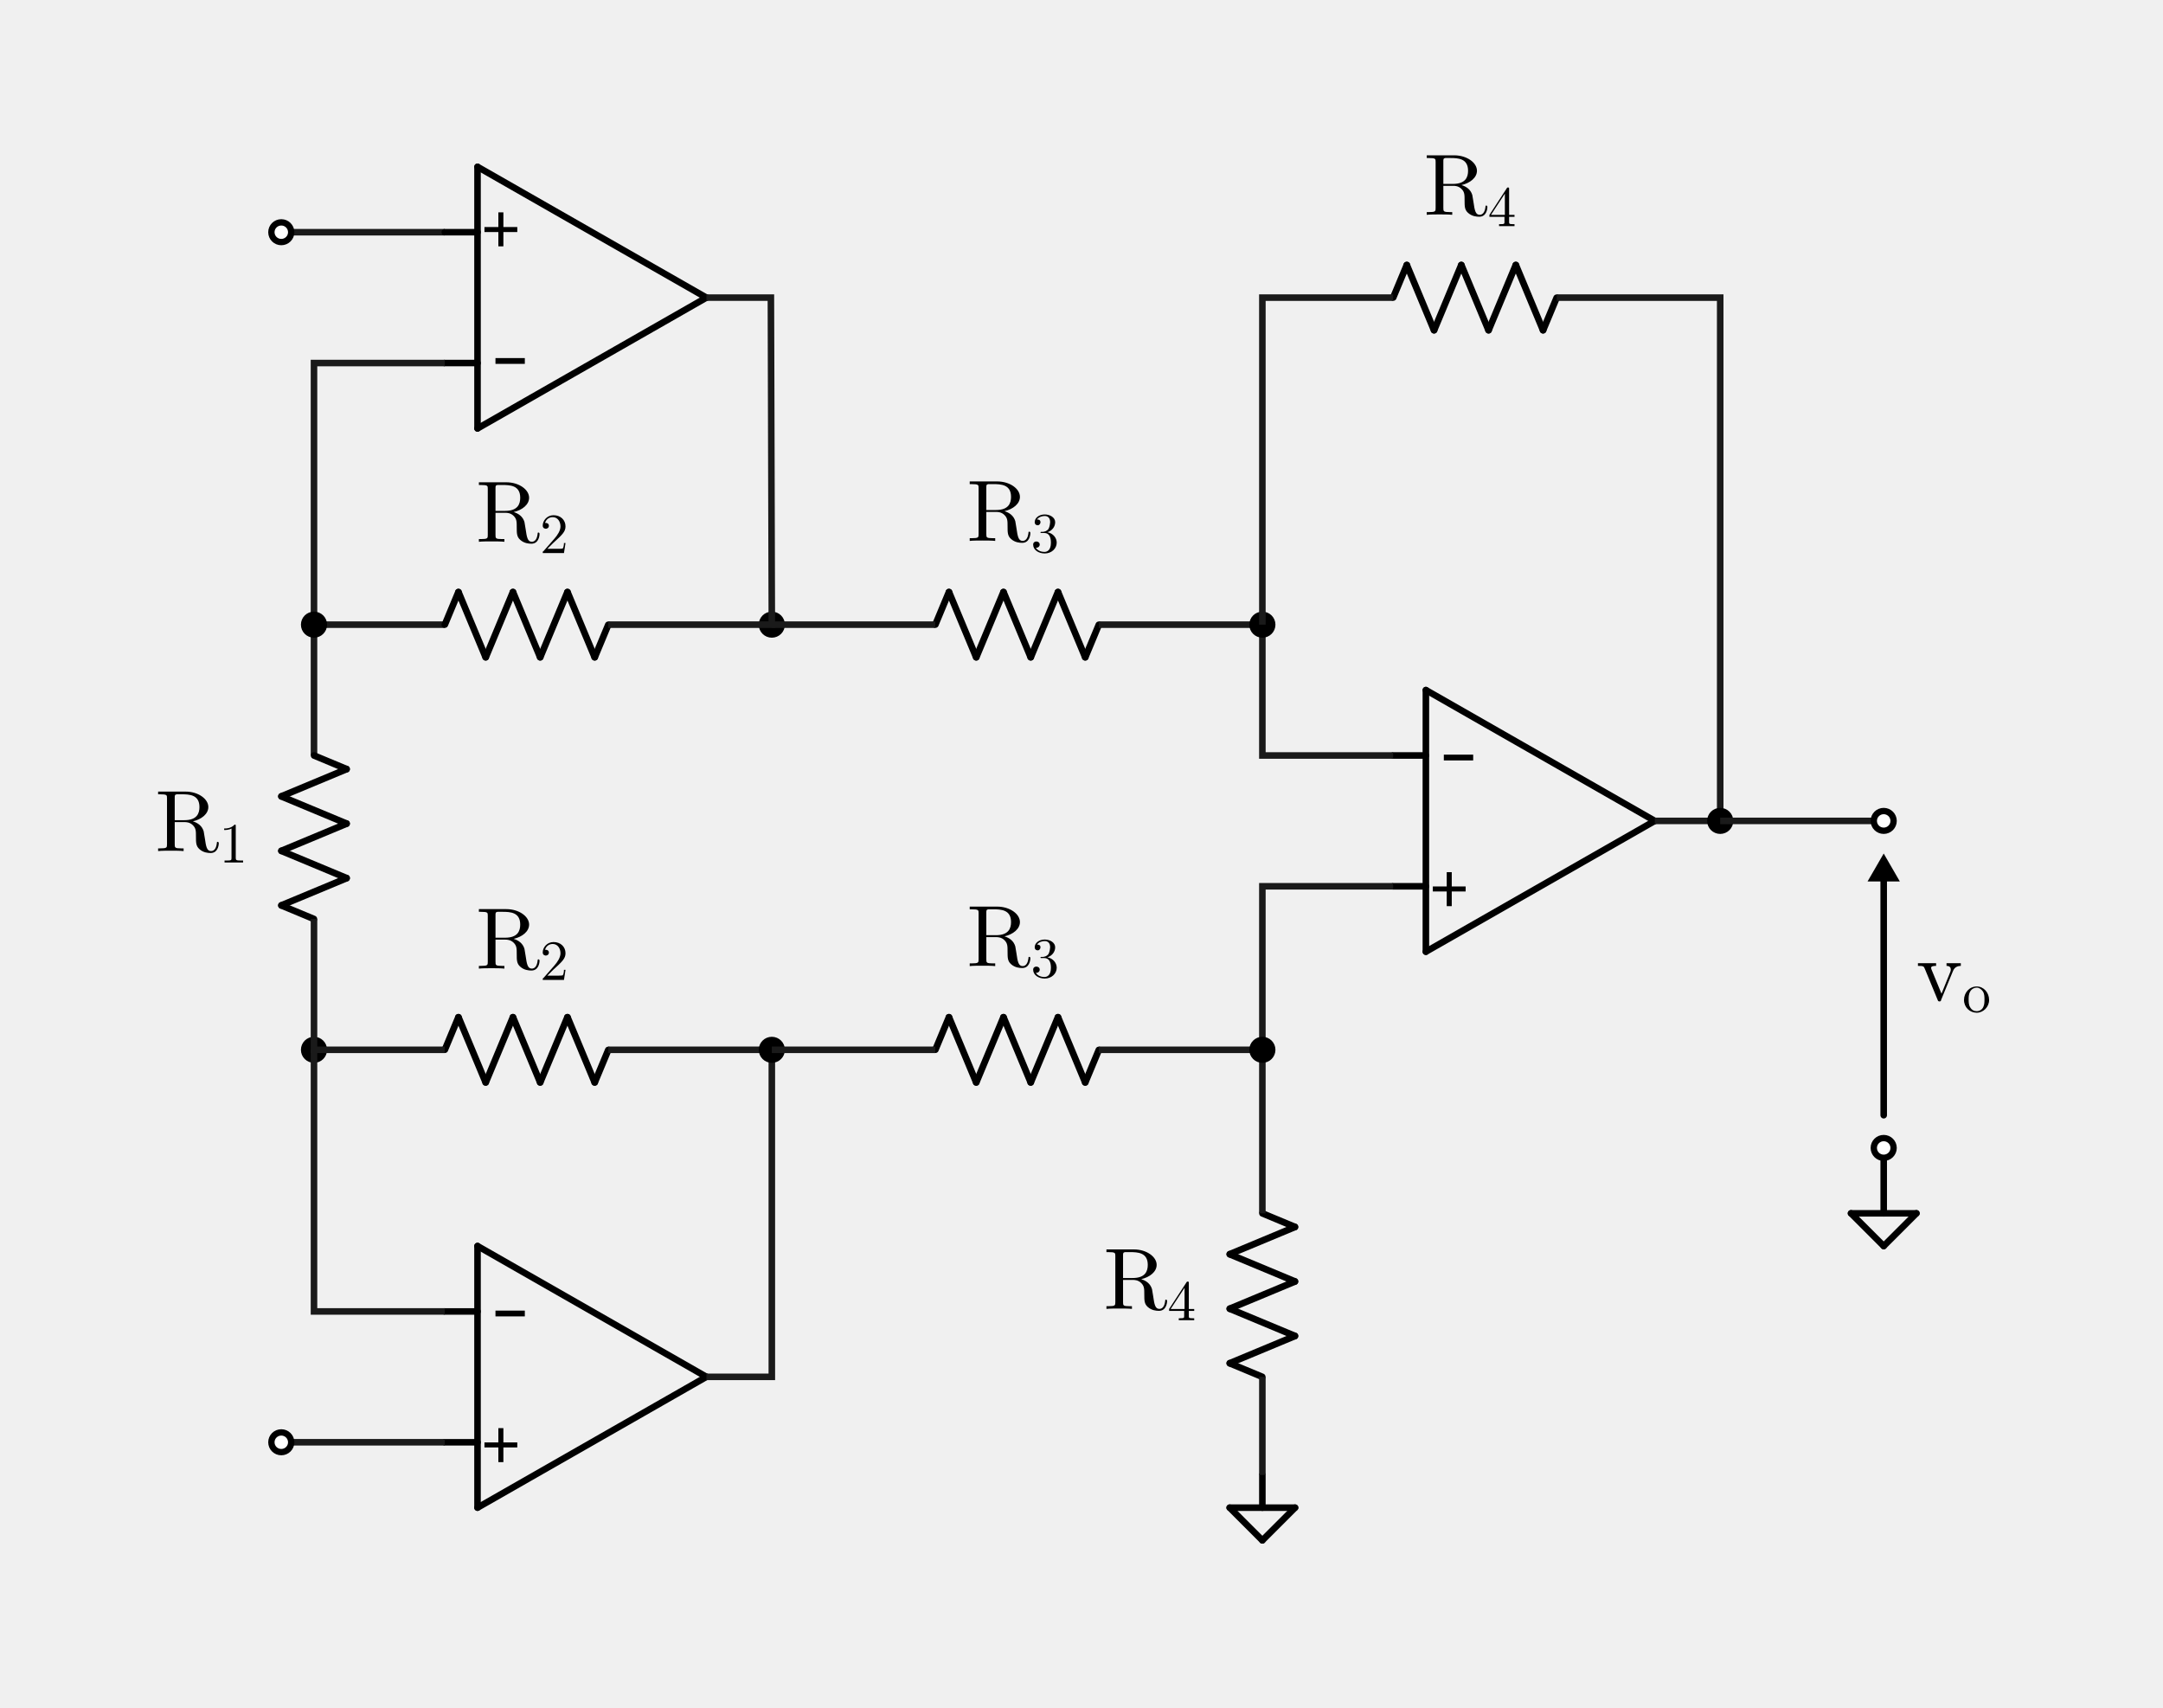
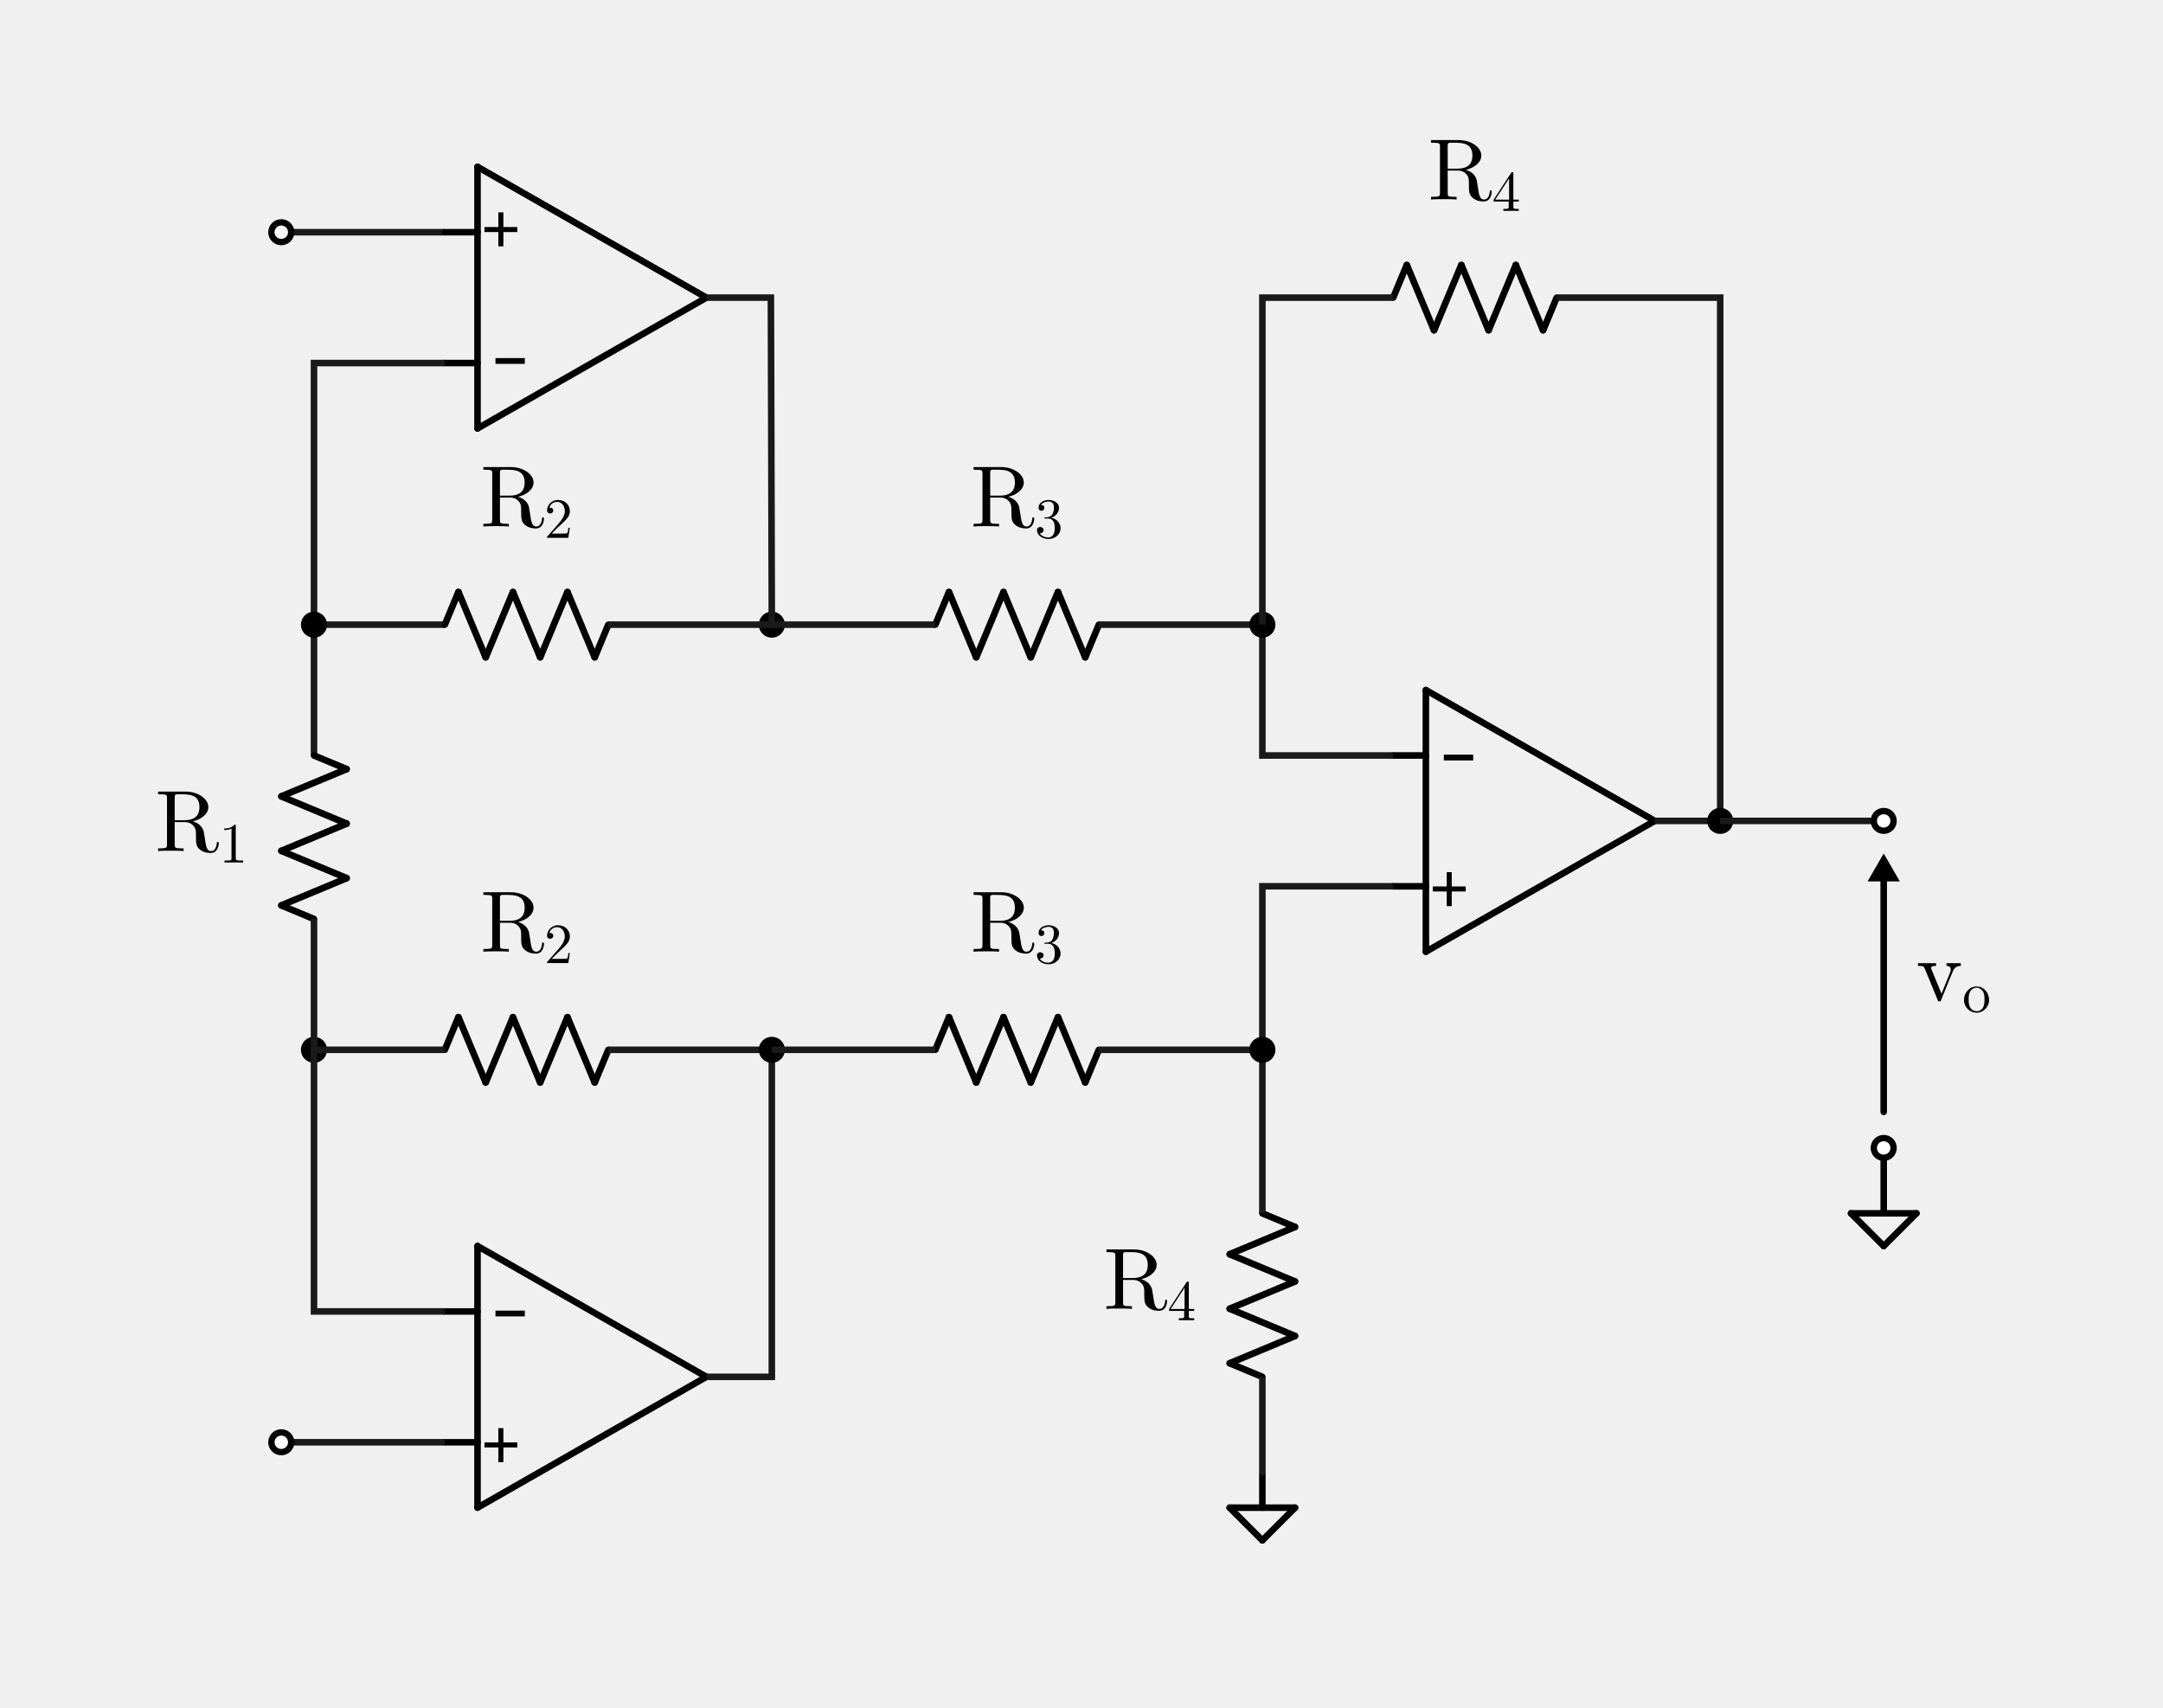
<svg xmlns="http://www.w3.org/2000/svg" width="131.251mm" height="103.585mm" viewBox="0 0 87.501 69.056" version="1.1" id="svg1">
  <defs id="defs1">
    <marker style="overflow:visible" id="TriangleInM" refX="-1" refY="0" orient="auto" markerUnits="strokeWidth" viewBox="0 0 4.26 4.924" markerWidth="4.26" markerHeight="4.924" preserveAspectRatio="xMidYMid">
      <path transform="scale(-0.4)" style="fill:context-stroke;fill-rule:evenodd;stroke:context-stroke;stroke-width:1pt" d="M 5.77,0 -2.88,5 V -5 Z" id="path5871" />
    </marker>
  </defs>
  <g id="layer1" transform="translate(-1.849756,-36.90916)">
    <text id="text5191-0-3-9-3-1-2-70" y="46.911" x="12.15" style="font-style:normal;font-variant:normal;font-weight:normal;font-stretch:normal;font-size:3.528px;line-height:1.25;font-family:'Latin Modern Roman';-inkscape-font-specification:'Latin Modern Roman, ';font-variant-ligatures:normal;font-variant-position:normal;font-variant-caps:normal;font-variant-numeric:normal;font-variant-east-asian:normal;letter-spacing:0px;word-spacing:0px;fill:#000000;fill-opacity:1;stroke:none;stroke-width:0.265" xml:space="preserve">
-       <tspan style="font-style:normal;font-variant:normal;font-weight:normal;font-stretch:normal;font-size:3.528px;font-family:'Latin Modern Roman';-inkscape-font-specification:'Latin Modern Roman, ';font-variant-ligatures:normal;font-variant-position:normal;font-variant-caps:normal;font-variant-numeric:normal;font-variant-east-asian:normal;text-align:end;text-anchor:end;stroke-width:0.265" y="46.911" x="12.15" id="tspan5189-6-2-2-6-9-0-9">v<tspan style="font-size:65%;text-align:end;baseline-shift:sub;text-anchor:end;-inkscape-font-specification:'Latin Modern Roman, ';font-family:'Latin Modern Roman';font-weight:normal;font-style:normal;font-stretch:normal;font-variant:normal" id="tspan21">i1</tspan>
+       <tspan style="font-style:normal;font-variant:normal;font-weight:normal;font-stretch:normal;font-size:3.528px;font-family:'Latin Modern Roman';-inkscape-font-specification:'Latin Modern Roman, ';font-variant-ligatures:normal;font-variant-position:normal;font-variant-caps:normal;font-variant-numeric:normal;font-variant-east-asian:normal;text-align:end;text-anchor:end;stroke-width:0.265" y="46.911" x="12.15" id="tspan5189-6-2-2-6-9-0-9">v<tspan style="font-style:normal;font-variant:normal;font-weight:normal;font-stretch:normal;font-size:65%;font-family:'Latin Modern Roman';-inkscape-font-specification:'Latin Modern Roman, ';text-align:end;baseline-shift:sub;text-anchor:end" id="tspan21">i1</tspan>
      </tspan>
    </text>
    <g id="g2" transform="matrix(0.2645833,0,0,0.2645833,-31.61771,-281.2521)" />
    <path style="fill:none;stroke:#1a1a1a;stroke-width:0.265;stroke-dasharray:none" d="m 13.229,46.302 h 6.615" id="path1" />
    <g id="use179286" transform="translate(-236.8021,-85.33333)">
      <path style="fill:none;stroke:#000000;stroke-width:0.265;stroke-linecap:round;stroke-linejoin:round;stroke-miterlimit:4;stroke-dasharray:none;stroke-opacity:1" d="m 257.969,128.99 v 10.583" id="path2" />
      <path style="fill:none;stroke:#000000;stroke-width:0.265;stroke-linecap:round;stroke-linejoin:round;stroke-miterlimit:4;stroke-dasharray:none;stroke-opacity:1" d="m 257.969,128.99 9.26,5.292" id="path3" />
      <path style="fill:none;stroke:#000000;stroke-width:0.265;stroke-linecap:round;stroke-linejoin:round;stroke-miterlimit:4;stroke-dasharray:none;stroke-opacity:1" d="m 267.229,134.281 -9.26,5.292" id="path4" />
      <path style="fill:none;stroke:#000000;stroke-width:0.265;stroke-linecap:round;stroke-linejoin:round;stroke-miterlimit:4;stroke-dasharray:none;stroke-opacity:1" d="m 257.969,136.927 h -1.323" id="path5" />
      <path style="fill:none;stroke:#000000;stroke-width:0.265;stroke-linecap:round;stroke-linejoin:round;stroke-miterlimit:4;stroke-dasharray:none;stroke-opacity:1" d="m 257.969,131.635 h -1.323" id="path6" />
      <text xml:space="preserve" style="font-style:normal;font-weight:normal;font-size:2.822px;line-height:1.25;font-family:sans-serif;letter-spacing:0px;word-spacing:0px;fill:#000000;fill-opacity:1;stroke:none;stroke-width:0.265" x="258.109" y="132.52" id="text6">
        <tspan id="tspan6" x="258.109" y="132.52" style="font-size:2.822px;stroke-width:0.265">+</tspan>
      </text>
      <text xml:space="preserve" style="font-style:normal;font-weight:normal;font-size:2.822px;line-height:1.25;font-family:sans-serif;letter-spacing:0px;word-spacing:0px;fill:#000000;fill-opacity:1;stroke:none;stroke-width:0.265" x="258.586" y="137.601" id="text7">
        <tspan id="tspan7" x="258.586" y="137.601" style="font-size:2.822px;stroke-width:0.265">–</tspan>
      </text>
    </g>
-     <text id="text5191-0-3-9-3-1-2-70-9-7" y="58.826" x="21.098" style="font-style:normal;font-variant:normal;font-weight:normal;font-stretch:normal;font-size:3.528px;line-height:1.25;font-family:'Latin Modern Roman';-inkscape-font-specification:'Latin Modern Roman, ';font-variant-ligatures:normal;font-variant-position:normal;font-variant-caps:normal;font-variant-numeric:normal;font-variant-east-asian:normal;letter-spacing:0px;word-spacing:0px;fill:#000000;fill-opacity:1;stroke:none;stroke-width:0.265" xml:space="preserve">
-       <tspan style="font-style:normal;font-variant:normal;font-weight:normal;font-stretch:normal;font-size:3.528px;font-family:'Latin Modern Roman';-inkscape-font-specification:'Latin Modern Roman, ';font-variant-ligatures:normal;font-variant-position:normal;font-variant-caps:normal;font-variant-numeric:normal;font-variant-east-asian:normal;stroke-width:0.265" y="58.826" x="21.098" id="tspan5189-6-2-2-6-9-0-9-3-2">R<tspan style="font-size:65%;baseline-shift:sub;-inkscape-font-specification:'Latin Modern Roman, ';font-family:'Latin Modern Roman';font-weight:normal;font-style:normal;font-stretch:normal;font-variant:normal" id="tspan10">2</tspan>
+     <text id="text5191-0-3-9-3-1-2-70-9-7" y="58.208" x="21.276" style="font-style:normal;font-variant:normal;font-weight:normal;font-stretch:normal;font-size:3.528px;line-height:1.25;font-family:'Latin Modern Roman';-inkscape-font-specification:'Latin Modern Roman, ';font-variant-ligatures:normal;font-variant-position:normal;font-variant-caps:normal;font-variant-numeric:normal;font-variant-east-asian:normal;letter-spacing:0px;word-spacing:0px;fill:#000000;fill-opacity:1;stroke:none;stroke-width:0.265" xml:space="preserve">
+       <tspan style="font-style:normal;font-variant:normal;font-weight:normal;font-stretch:normal;font-size:3.528px;font-family:'Latin Modern Roman';-inkscape-font-specification:'Latin Modern Roman, ';font-variant-ligatures:normal;font-variant-position:normal;font-variant-caps:normal;font-variant-numeric:normal;font-variant-east-asian:normal;stroke-width:0.265" y="58.208" x="21.276" id="tspan5189-6-2-2-6-9-0-9-3-2">R<tspan style="font-style:normal;font-variant:normal;font-weight:normal;font-stretch:normal;font-size:65%;font-family:'Latin Modern Roman';-inkscape-font-specification:'Latin Modern Roman, ';baseline-shift:sub" id="tspan10">2</tspan>
      </tspan>
    </text>
    <path style="fill:none;stroke:#1a1a1a;stroke-width:0.265;stroke-dasharray:none" d="M 19.844,51.594 H 14.552 V 62.177 H 19.844" id="path11" />
    <text id="text5191-0-3-9-3-1-2-70-9-7-9" y="71.337" x="8.12" style="font-style:normal;font-variant:normal;font-weight:normal;font-stretch:normal;font-size:3.528px;line-height:1.25;font-family:'Latin Modern Roman';-inkscape-font-specification:'Latin Modern Roman, ';font-variant-ligatures:normal;font-variant-position:normal;font-variant-caps:normal;font-variant-numeric:normal;font-variant-east-asian:normal;letter-spacing:0px;word-spacing:0px;fill:#000000;fill-opacity:1;stroke:none;stroke-width:0.265" xml:space="preserve">
-       <tspan style="font-style:normal;font-variant:normal;font-weight:normal;font-stretch:normal;font-size:3.528px;font-family:'Latin Modern Roman';-inkscape-font-specification:'Latin Modern Roman, ';font-variant-ligatures:normal;font-variant-position:normal;font-variant-caps:normal;font-variant-numeric:normal;font-variant-east-asian:normal;stroke-width:0.265" y="71.337" x="8.12" id="tspan5189-6-2-2-6-9-0-9-3-2-4">R<tspan style="font-size:65%;baseline-shift:sub;-inkscape-font-specification:'Latin Modern Roman, ';font-family:'Latin Modern Roman';font-weight:normal;font-style:normal;font-stretch:normal;font-variant:normal" id="tspan9">1</tspan>
+       <tspan style="font-style:normal;font-variant:normal;font-weight:normal;font-stretch:normal;font-size:3.528px;font-family:'Latin Modern Roman';-inkscape-font-specification:'Latin Modern Roman, ';font-variant-ligatures:normal;font-variant-position:normal;font-variant-caps:normal;font-variant-numeric:normal;font-variant-east-asian:normal;stroke-width:0.265" y="71.337" x="8.12" id="tspan5189-6-2-2-6-9-0-9-3-2-4">R<tspan style="font-style:normal;font-variant:normal;font-weight:normal;font-stretch:normal;font-size:65%;font-family:'Latin Modern Roman';-inkscape-font-specification:'Latin Modern Roman, ';baseline-shift:sub" id="tspan9">1</tspan>
      </tspan>
    </text>
    <path style="fill:none;stroke:#1a1a1a;stroke-width:0.265;stroke-dasharray:none" d="M 14.552,67.469 V 62.177" id="path12" />
    <g id="use25588-4-1-2" transform="matrix(0,1,-1.041667,0,-14.05597,-23.8125)" style="stroke-width:0.98">
      <path style="fill:none;stroke:#000000;stroke-width:0.259px;stroke-linecap:round;stroke-linejoin:miter;stroke-opacity:1" d="m 84.667,-33.073 1.323,0.529" id="path24-2-5-0" />
      <path style="fill:none;stroke:#000000;stroke-width:0.259px;stroke-linecap:round;stroke-linejoin:miter;stroke-opacity:1" d="m 85.99,-38.894 1.323,0.529" id="path25-0-3-8" />
      <path style="fill:none;stroke:#000000;stroke-width:0.259px;stroke-linecap:round;stroke-linejoin:miter;stroke-opacity:1" d="m 84.667,-35.19 2.646,1.058" id="path26-9-1-6" />
      <path style="fill:none;stroke:#000000;stroke-width:0.259px;stroke-linecap:round;stroke-linejoin:miter;stroke-opacity:1" d="M 87.312,-34.131 84.667,-33.073" id="path27-5-6-2" />
      <path style="fill:none;stroke:#000000;stroke-width:0.259px;stroke-linecap:round;stroke-linejoin:miter;stroke-opacity:1" d="m 84.667,-37.306 2.646,1.058" id="path28-0-0-3" />
      <path style="fill:none;stroke:#000000;stroke-width:0.259px;stroke-linecap:round;stroke-linejoin:miter;stroke-opacity:1" d="m 87.312,-36.248 -2.646,1.058" id="path29-1-0-3" />
      <path style="fill:none;stroke:#000000;stroke-width:0.259px;stroke-linecap:round;stroke-linejoin:miter;stroke-opacity:1" d="m 87.312,-38.365 -2.646,1.058" id="path30-1-2-5" />
    </g>
    <g id="use25588-4-1-2-1" transform="matrix(-1,0,0,-1.041667,100.5417,33.56903)" style="stroke-width:0.98">
      <path style="fill:none;stroke:#000000;stroke-width:0.259px;stroke-linecap:round;stroke-linejoin:miter;stroke-opacity:1" d="m 84.667,-33.073 1.323,0.529" id="path24-2-5-0-1" />
      <path style="fill:none;stroke:#000000;stroke-width:0.259px;stroke-linecap:round;stroke-linejoin:miter;stroke-opacity:1" d="m 85.99,-38.894 1.323,0.529" id="path25-0-3-8-4" />
      <path style="fill:none;stroke:#000000;stroke-width:0.259px;stroke-linecap:round;stroke-linejoin:miter;stroke-opacity:1" d="m 84.667,-35.19 2.646,1.058" id="path26-9-1-6-8" />
      <path style="fill:none;stroke:#000000;stroke-width:0.259px;stroke-linecap:round;stroke-linejoin:miter;stroke-opacity:1" d="M 87.312,-34.131 84.667,-33.073" id="path27-5-6-2-9" />
      <path style="fill:none;stroke:#000000;stroke-width:0.259px;stroke-linecap:round;stroke-linejoin:miter;stroke-opacity:1" d="m 84.667,-37.306 2.646,1.058" id="path28-0-0-3-0" />
      <path style="fill:none;stroke:#000000;stroke-width:0.259px;stroke-linecap:round;stroke-linejoin:miter;stroke-opacity:1" d="m 87.312,-36.248 -2.646,1.058" id="path29-1-0-3-4" />
      <path style="fill:none;stroke:#000000;stroke-width:0.259px;stroke-linecap:round;stroke-linejoin:miter;stroke-opacity:1" d="m 87.312,-38.365 -2.646,1.058" id="path30-1-2-5-4" />
    </g>
    <ellipse ry="0.399" rx="0.401" cy="62.177" cx="14.552" id="path5953-3" style="fill:#000000;fill-opacity:1;stroke:#000000;stroke-width:0.256;stroke-linecap:round;stroke-linejoin:round;stroke-miterlimit:4;stroke-dasharray:none;stroke-dashoffset:0;stroke-opacity:1;paint-order:normal" />
    <ellipse ry="0.399" rx="0.401" cy="79.375" cx="14.552" id="path5953-3-8" style="fill:#000000;fill-opacity:1;stroke:#000000;stroke-width:0.256;stroke-linecap:round;stroke-linejoin:round;stroke-miterlimit:4;stroke-dasharray:none;stroke-dashoffset:0;stroke-opacity:1;paint-order:normal" />
    <ellipse ry="0.399" rx="0.401" cy="46.302" cx="13.229" id="path5953" style="fill:#ffffff;fill-opacity:1;stroke:#000000;stroke-width:0.256;stroke-linecap:round;stroke-linejoin:round;stroke-miterlimit:4;stroke-dasharray:none;stroke-dashoffset:0;stroke-opacity:1;paint-order:normal" />
-     <text id="text5191-0-3-9-3-1-2-70-9-7-8" y="76.09" x="21.098" style="font-style:normal;font-variant:normal;font-weight:normal;font-stretch:normal;font-size:3.528px;line-height:1.25;font-family:'Latin Modern Roman';-inkscape-font-specification:'Latin Modern Roman, ';font-variant-ligatures:normal;font-variant-position:normal;font-variant-caps:normal;font-variant-numeric:normal;font-variant-east-asian:normal;letter-spacing:0px;word-spacing:0px;fill:#000000;fill-opacity:1;stroke:none;stroke-width:0.265" xml:space="preserve">
-       <tspan style="font-style:normal;font-variant:normal;font-weight:normal;font-stretch:normal;font-size:3.528px;font-family:'Latin Modern Roman';-inkscape-font-specification:'Latin Modern Roman, ';font-variant-ligatures:normal;font-variant-position:normal;font-variant-caps:normal;font-variant-numeric:normal;font-variant-east-asian:normal;stroke-width:0.265" y="76.09" x="21.098" id="tspan5189-6-2-2-6-9-0-9-3-2-2">R<tspan style="font-size:65%;baseline-shift:sub;-inkscape-font-specification:'Latin Modern Roman, ';font-family:'Latin Modern Roman';font-weight:normal;font-style:normal;font-stretch:normal;font-variant:normal" id="tspan11">2</tspan>
+     <text id="text5191-0-3-9-3-1-2-70-9-7-8" y="75.406" x="21.276" style="font-style:normal;font-variant:normal;font-weight:normal;font-stretch:normal;font-size:3.528px;line-height:1.25;font-family:'Latin Modern Roman';-inkscape-font-specification:'Latin Modern Roman, ';font-variant-ligatures:normal;font-variant-position:normal;font-variant-caps:normal;font-variant-numeric:normal;font-variant-east-asian:normal;letter-spacing:0px;word-spacing:0px;fill:#000000;fill-opacity:1;stroke:none;stroke-width:0.265" xml:space="preserve">
+       <tspan style="font-style:normal;font-variant:normal;font-weight:normal;font-stretch:normal;font-size:3.528px;font-family:'Latin Modern Roman';-inkscape-font-specification:'Latin Modern Roman, ';font-variant-ligatures:normal;font-variant-position:normal;font-variant-caps:normal;font-variant-numeric:normal;font-variant-east-asian:normal;stroke-width:0.265" y="75.406" x="21.276" id="tspan5189-6-2-2-6-9-0-9-3-2-2">R<tspan style="font-style:normal;font-variant:normal;font-weight:normal;font-stretch:normal;font-size:65%;font-family:'Latin Modern Roman';-inkscape-font-specification:'Latin Modern Roman, ';baseline-shift:sub" id="tspan11">2</tspan>
      </tspan>
    </text>
    <g id="use25588-4-1-2-7" transform="matrix(0,1,-1.041667,0,-14.05597,-6.614582)" style="stroke-width:0.98">
      <path style="fill:none;stroke:#000000;stroke-width:0.259px;stroke-linecap:round;stroke-linejoin:miter;stroke-opacity:1" d="m 84.667,-33.073 1.323,0.529" id="path24-2-5-0-7" />
      <path style="fill:none;stroke:#000000;stroke-width:0.259px;stroke-linecap:round;stroke-linejoin:miter;stroke-opacity:1" d="m 85.99,-38.894 1.323,0.529" id="path25-0-3-8-46" />
      <path style="fill:none;stroke:#000000;stroke-width:0.259px;stroke-linecap:round;stroke-linejoin:miter;stroke-opacity:1" d="m 84.667,-35.19 2.646,1.058" id="path26-9-1-6-3" />
      <path style="fill:none;stroke:#000000;stroke-width:0.259px;stroke-linecap:round;stroke-linejoin:miter;stroke-opacity:1" d="M 87.312,-34.131 84.667,-33.073" id="path27-5-6-2-5" />
      <path style="fill:none;stroke:#000000;stroke-width:0.259px;stroke-linecap:round;stroke-linejoin:miter;stroke-opacity:1" d="m 84.667,-37.306 2.646,1.058" id="path28-0-0-3-8" />
      <path style="fill:none;stroke:#000000;stroke-width:0.259px;stroke-linecap:round;stroke-linejoin:miter;stroke-opacity:1" d="m 87.312,-36.248 -2.646,1.058" id="path29-1-0-3-7" />
      <path style="fill:none;stroke:#000000;stroke-width:0.259px;stroke-linecap:round;stroke-linejoin:miter;stroke-opacity:1" d="m 87.312,-38.365 -2.646,1.058" id="path30-1-2-5-1" />
    </g>
    <path style="fill:none;stroke:#1a1a1a;stroke-width:0.265;stroke-dasharray:none" d="m 14.552,74.083 -5e-6,5.292 h 5.292" id="path15" />
    <g id="use179286-5" transform="matrix(1,0,0,-1,-236.8021,226.8854)">
      <path style="fill:none;stroke:#000000;stroke-width:0.265;stroke-linecap:round;stroke-linejoin:round;stroke-miterlimit:4;stroke-dasharray:none;stroke-opacity:1" d="m 257.969,128.99 v 10.583" id="path2-2" />
      <path style="fill:none;stroke:#000000;stroke-width:0.265;stroke-linecap:round;stroke-linejoin:round;stroke-miterlimit:4;stroke-dasharray:none;stroke-opacity:1" d="m 257.969,128.99 9.26,5.292" id="path3-5" />
      <path style="fill:none;stroke:#000000;stroke-width:0.265;stroke-linecap:round;stroke-linejoin:round;stroke-miterlimit:4;stroke-dasharray:none;stroke-opacity:1" d="m 267.229,134.281 -9.26,5.292" id="path4-5" />
      <path style="fill:none;stroke:#000000;stroke-width:0.265;stroke-linecap:round;stroke-linejoin:round;stroke-miterlimit:4;stroke-dasharray:none;stroke-opacity:1" d="m 257.969,136.927 h -1.323" id="path5-9" />
      <path style="fill:none;stroke:#000000;stroke-width:0.265;stroke-linecap:round;stroke-linejoin:round;stroke-miterlimit:4;stroke-dasharray:none;stroke-opacity:1" d="m 257.969,131.635 h -1.323" id="path6-2" />
      <text xml:space="preserve" style="font-style:normal;font-weight:normal;font-size:2.822px;line-height:1.25;font-family:sans-serif;letter-spacing:0px;word-spacing:0px;fill:#000000;fill-opacity:1;stroke:none;stroke-width:0.265" x="258.109" y="132.52" id="text6-6">
        <tspan id="tspan6-3" x="258.109" y="132.52" style="font-size:2.822px;stroke-width:0.265">+</tspan>
      </text>
      <text xml:space="preserve" style="font-style:normal;font-weight:normal;font-size:2.822px;line-height:1.25;font-family:sans-serif;letter-spacing:0px;word-spacing:0px;fill:#000000;fill-opacity:1;stroke:none;stroke-width:0.265" x="258.586" y="137.601" id="text7-3">
        <tspan id="tspan7-7" x="258.586" y="137.601" style="font-size:2.822px;stroke-width:0.265">–</tspan>
      </text>
    </g>
    <path style="fill:none;stroke:#1a1a1a;stroke-width:0.265;stroke-dasharray:none" d="M 19.844,89.958 H 14.552 V 79.375" id="path16" />
    <path style="fill:none;stroke:#1a1a1a;stroke-width:0.265;stroke-dasharray:none" d="m 26.458,79.375 h 6.615 v 13.229 h -2.646" id="path19" />
    <text id="text5191-0-3-9-3-1-2-70-0" y="95.867" x="12.055" style="font-style:normal;font-variant:normal;font-weight:normal;font-stretch:normal;font-size:3.528px;line-height:1.25;font-family:'Latin Modern Roman';-inkscape-font-specification:'Latin Modern Roman, ';font-variant-ligatures:normal;font-variant-position:normal;font-variant-caps:normal;font-variant-numeric:normal;font-variant-east-asian:normal;letter-spacing:0px;word-spacing:0px;fill:#000000;fill-opacity:1;stroke:none;stroke-width:0.265" xml:space="preserve">
-       <tspan style="font-style:normal;font-variant:normal;font-weight:normal;font-stretch:normal;font-size:3.528px;font-family:'Latin Modern Roman';-inkscape-font-specification:'Latin Modern Roman, ';font-variant-ligatures:normal;font-variant-position:normal;font-variant-caps:normal;font-variant-numeric:normal;font-variant-east-asian:normal;text-align:end;text-anchor:end;stroke-width:0.265" y="95.867" x="12.055" id="tspan5189-6-2-2-6-9-0-9-2">v<tspan style="font-size:65%;text-align:end;baseline-shift:sub;text-anchor:end;-inkscape-font-specification:'Latin Modern Roman, ';font-family:'Latin Modern Roman';font-weight:normal;font-style:normal;font-stretch:normal;font-variant:normal" id="tspan22">i2</tspan>
+       <tspan style="font-style:normal;font-variant:normal;font-weight:normal;font-stretch:normal;font-size:3.528px;font-family:'Latin Modern Roman';-inkscape-font-specification:'Latin Modern Roman, ';font-variant-ligatures:normal;font-variant-position:normal;font-variant-caps:normal;font-variant-numeric:normal;font-variant-east-asian:normal;text-align:end;text-anchor:end;stroke-width:0.265" y="95.867" x="12.055" id="tspan5189-6-2-2-6-9-0-9-2">v<tspan style="font-style:normal;font-variant:normal;font-weight:normal;font-stretch:normal;font-size:65%;font-family:'Latin Modern Roman';-inkscape-font-specification:'Latin Modern Roman, ';text-align:end;baseline-shift:sub;text-anchor:end" id="tspan22">i2</tspan>
      </tspan>
    </text>
    <text id="text5191-0-3-9-3-1-2-70-0-8" y="77.386" x="79.375" style="font-style:normal;font-variant:normal;font-weight:normal;font-stretch:normal;font-size:3.528px;line-height:1.25;font-family:'Latin Modern Roman';-inkscape-font-specification:'Latin Modern Roman, ';font-variant-ligatures:normal;font-variant-position:normal;font-variant-caps:normal;font-variant-numeric:normal;font-variant-east-asian:normal;letter-spacing:0px;word-spacing:0px;fill:#000000;fill-opacity:1;stroke:none;stroke-width:0.265" xml:space="preserve">
-       <tspan style="font-style:normal;font-variant:normal;font-weight:normal;font-stretch:normal;font-size:3.528px;font-family:'Latin Modern Roman';-inkscape-font-specification:'Latin Modern Roman, ';font-variant-ligatures:normal;font-variant-position:normal;font-variant-caps:normal;font-variant-numeric:normal;font-variant-east-asian:normal;stroke-width:0.265" y="77.386" x="79.375" id="tspan5189-6-2-2-6-9-0-9-2-4">v<tspan style="font-size:65%;baseline-shift:sub;-inkscape-font-specification:'Latin Modern Roman, ';font-family:'Latin Modern Roman';font-weight:normal;font-style:normal;font-stretch:normal;font-variant:normal" id="tspan34">o</tspan>
+       <tspan style="font-style:normal;font-variant:normal;font-weight:normal;font-stretch:normal;font-size:3.528px;font-family:'Latin Modern Roman';-inkscape-font-specification:'Latin Modern Roman, ';font-variant-ligatures:normal;font-variant-position:normal;font-variant-caps:normal;font-variant-numeric:normal;font-variant-east-asian:normal;stroke-width:0.265" y="77.386" x="79.375" id="tspan5189-6-2-2-6-9-0-9-2-4">v<tspan style="font-style:normal;font-variant:normal;font-weight:normal;font-stretch:normal;font-size:65%;font-family:'Latin Modern Roman';-inkscape-font-specification:'Latin Modern Roman, ';baseline-shift:sub" id="tspan34">o</tspan>
      </tspan>
    </text>
    <path style="fill:none;stroke:#1a1a1a;stroke-width:0.265;stroke-dasharray:none" d="M 13.229,95.25 H 19.844" id="path1-7" />
    <ellipse ry="0.399" rx="0.401" cy="95.25" cx="13.229" id="path5953-4" style="fill:#ffffff;fill-opacity:1;stroke:#000000;stroke-width:0.256;stroke-linecap:round;stroke-linejoin:round;stroke-miterlimit:4;stroke-dasharray:none;stroke-dashoffset:0;stroke-opacity:1;paint-order:normal" />
    <g id="use179286-5-5" transform="matrix(1,0,0,-1,-198.4375,204.3958)">
      <path style="fill:none;stroke:#000000;stroke-width:0.265;stroke-linecap:round;stroke-linejoin:round;stroke-miterlimit:4;stroke-dasharray:none;stroke-opacity:1" d="m 257.969,128.99 v 10.583" id="path2-2-0" />
      <path style="fill:none;stroke:#000000;stroke-width:0.265;stroke-linecap:round;stroke-linejoin:round;stroke-miterlimit:4;stroke-dasharray:none;stroke-opacity:1" d="m 257.969,128.99 9.26,5.292" id="path3-5-4" />
      <path style="fill:none;stroke:#000000;stroke-width:0.265;stroke-linecap:round;stroke-linejoin:round;stroke-miterlimit:4;stroke-dasharray:none;stroke-opacity:1" d="m 267.229,134.281 -9.26,5.292" id="path4-5-3" />
      <path style="fill:none;stroke:#000000;stroke-width:0.265;stroke-linecap:round;stroke-linejoin:round;stroke-miterlimit:4;stroke-dasharray:none;stroke-opacity:1" d="m 257.969,136.927 h -1.323" id="path5-9-9" />
      <path style="fill:none;stroke:#000000;stroke-width:0.265;stroke-linecap:round;stroke-linejoin:round;stroke-miterlimit:4;stroke-dasharray:none;stroke-opacity:1" d="m 257.969,131.635 h -1.323" id="path6-2-9" />
      <text xml:space="preserve" style="font-style:normal;font-weight:normal;font-size:2.822px;line-height:1.25;font-family:sans-serif;letter-spacing:0px;word-spacing:0px;fill:#000000;fill-opacity:1;stroke:none;stroke-width:0.265" x="258.109" y="132.52" id="text6-6-9">
        <tspan id="tspan6-3-3" x="258.109" y="132.52" style="font-size:2.822px;stroke-width:0.265">+</tspan>
      </text>
      <text xml:space="preserve" style="font-style:normal;font-weight:normal;font-size:2.822px;line-height:1.25;font-family:sans-serif;letter-spacing:0px;word-spacing:0px;fill:#000000;fill-opacity:1;stroke:none;stroke-width:0.265" x="258.586" y="137.601" id="text7-3-1">
        <tspan id="tspan7-7-2" x="258.586" y="137.601" style="font-size:2.822px;stroke-width:0.265">–</tspan>
      </text>
    </g>
-     <text id="text5191-0-3-9-3-1-2-70-9-7-7" y="58.791" x="40.953" style="font-style:normal;font-variant:normal;font-weight:normal;font-stretch:normal;font-size:3.528px;line-height:1.25;font-family:'Latin Modern Roman';-inkscape-font-specification:'Latin Modern Roman, ';font-variant-ligatures:normal;font-variant-position:normal;font-variant-caps:normal;font-variant-numeric:normal;font-variant-east-asian:normal;letter-spacing:0px;word-spacing:0px;fill:#000000;fill-opacity:1;stroke:none;stroke-width:0.265" xml:space="preserve">
-       <tspan style="font-style:normal;font-variant:normal;font-weight:normal;font-stretch:normal;font-size:3.528px;font-family:'Latin Modern Roman';-inkscape-font-specification:'Latin Modern Roman, ';font-variant-ligatures:normal;font-variant-position:normal;font-variant-caps:normal;font-variant-numeric:normal;font-variant-east-asian:normal;stroke-width:0.265" y="58.791" x="40.953" id="tspan5189-6-2-2-6-9-0-9-3-2-46">R<tspan style="font-size:65%;baseline-shift:sub;-inkscape-font-specification:'Latin Modern Roman, ';font-family:'Latin Modern Roman';font-weight:normal;font-style:normal;font-stretch:normal;font-variant:normal" id="tspan3">3</tspan>
+     <text id="text5191-0-3-9-3-1-2-70-9-7-7" y="58.208" x="41.111" style="font-style:normal;font-variant:normal;font-weight:normal;font-stretch:normal;font-size:3.528px;line-height:1.25;font-family:'Latin Modern Roman';-inkscape-font-specification:'Latin Modern Roman, ';font-variant-ligatures:normal;font-variant-position:normal;font-variant-caps:normal;font-variant-numeric:normal;font-variant-east-asian:normal;letter-spacing:0px;word-spacing:0px;fill:#000000;fill-opacity:1;stroke:none;stroke-width:0.265" xml:space="preserve">
+       <tspan style="font-style:normal;font-variant:normal;font-weight:normal;font-stretch:normal;font-size:3.528px;font-family:'Latin Modern Roman';-inkscape-font-specification:'Latin Modern Roman, ';font-variant-ligatures:normal;font-variant-position:normal;font-variant-caps:normal;font-variant-numeric:normal;font-variant-east-asian:normal;stroke-width:0.265" y="58.208" x="41.111" id="tspan5189-6-2-2-6-9-0-9-3-2-46">R<tspan style="font-style:normal;font-variant:normal;font-weight:normal;font-stretch:normal;font-size:65%;font-family:'Latin Modern Roman';-inkscape-font-specification:'Latin Modern Roman, ';baseline-shift:sub" id="tspan3">3</tspan>
      </tspan>
    </text>
    <g id="use25588-4-1-2-3" transform="matrix(0,1,-1.041667,0,5.787779,-23.8125)" style="stroke-width:0.98">
      <path style="fill:none;stroke:#000000;stroke-width:0.259px;stroke-linecap:round;stroke-linejoin:miter;stroke-opacity:1" d="m 84.667,-33.073 1.323,0.529" id="path24-2-5-0-8" />
      <path style="fill:none;stroke:#000000;stroke-width:0.259px;stroke-linecap:round;stroke-linejoin:miter;stroke-opacity:1" d="m 85.99,-38.894 1.323,0.529" id="path25-0-3-8-1" />
      <path style="fill:none;stroke:#000000;stroke-width:0.259px;stroke-linecap:round;stroke-linejoin:miter;stroke-opacity:1" d="m 84.667,-35.19 2.646,1.058" id="path26-9-1-6-5" />
      <path style="fill:none;stroke:#000000;stroke-width:0.259px;stroke-linecap:round;stroke-linejoin:miter;stroke-opacity:1" d="M 87.312,-34.131 84.667,-33.073" id="path27-5-6-2-2" />
      <path style="fill:none;stroke:#000000;stroke-width:0.259px;stroke-linecap:round;stroke-linejoin:miter;stroke-opacity:1" d="m 84.667,-37.306 2.646,1.058" id="path28-0-0-3-89" />
      <path style="fill:none;stroke:#000000;stroke-width:0.259px;stroke-linecap:round;stroke-linejoin:miter;stroke-opacity:1" d="m 87.312,-36.248 -2.646,1.058" id="path29-1-0-3-73" />
      <path style="fill:none;stroke:#000000;stroke-width:0.259px;stroke-linecap:round;stroke-linejoin:miter;stroke-opacity:1" d="m 87.312,-38.365 -2.646,1.058" id="path30-1-2-5-48" />
    </g>
-     <text id="text5191-0-3-9-3-1-2-70-9-7-7-2" y="75.989" x="40.953" style="font-style:normal;font-variant:normal;font-weight:normal;font-stretch:normal;font-size:3.528px;line-height:1.25;font-family:'Latin Modern Roman';-inkscape-font-specification:'Latin Modern Roman, ';font-variant-ligatures:normal;font-variant-position:normal;font-variant-caps:normal;font-variant-numeric:normal;font-variant-east-asian:normal;letter-spacing:0px;word-spacing:0px;fill:#000000;fill-opacity:1;stroke:none;stroke-width:0.265" xml:space="preserve">
-       <tspan style="font-style:normal;font-variant:normal;font-weight:normal;font-stretch:normal;font-size:3.528px;font-family:'Latin Modern Roman';-inkscape-font-specification:'Latin Modern Roman, ';font-variant-ligatures:normal;font-variant-position:normal;font-variant-caps:normal;font-variant-numeric:normal;font-variant-east-asian:normal;stroke-width:0.265" y="75.989" x="40.953" id="tspan5189-6-2-2-6-9-0-9-3-2-46-9">R<tspan style="font-size:65%;baseline-shift:sub;-inkscape-font-specification:'Latin Modern Roman, ';font-family:'Latin Modern Roman';font-weight:normal;font-style:normal;font-stretch:normal;font-variant:normal" id="tspan4">3</tspan>
+     <text id="text5191-0-3-9-3-1-2-70-9-7-7-2" y="75.406" x="41.111" style="font-style:normal;font-variant:normal;font-weight:normal;font-stretch:normal;font-size:3.528px;line-height:1.25;font-family:'Latin Modern Roman';-inkscape-font-specification:'Latin Modern Roman, ';font-variant-ligatures:normal;font-variant-position:normal;font-variant-caps:normal;font-variant-numeric:normal;font-variant-east-asian:normal;letter-spacing:0px;word-spacing:0px;fill:#000000;fill-opacity:1;stroke:none;stroke-width:0.265" xml:space="preserve">
+       <tspan style="font-style:normal;font-variant:normal;font-weight:normal;font-stretch:normal;font-size:3.528px;font-family:'Latin Modern Roman';-inkscape-font-specification:'Latin Modern Roman, ';font-variant-ligatures:normal;font-variant-position:normal;font-variant-caps:normal;font-variant-numeric:normal;font-variant-east-asian:normal;stroke-width:0.265" y="75.406" x="41.111" id="tspan5189-6-2-2-6-9-0-9-3-2-46-9">R<tspan style="font-style:normal;font-variant:normal;font-weight:normal;font-stretch:normal;font-size:65%;font-family:'Latin Modern Roman';-inkscape-font-specification:'Latin Modern Roman, ';baseline-shift:sub" id="tspan4">3</tspan>
      </tspan>
    </text>
    <g id="use25588-4-1-2-3-5" transform="matrix(0,1,-1.041667,0,5.787779,-6.614581)" style="stroke-width:0.98">
      <path style="fill:none;stroke:#000000;stroke-width:0.259px;stroke-linecap:round;stroke-linejoin:miter;stroke-opacity:1" d="m 84.667,-33.073 1.323,0.529" id="path24-2-5-0-8-9" />
      <path style="fill:none;stroke:#000000;stroke-width:0.259px;stroke-linecap:round;stroke-linejoin:miter;stroke-opacity:1" d="m 85.99,-38.894 1.323,0.529" id="path25-0-3-8-1-5" />
      <path style="fill:none;stroke:#000000;stroke-width:0.259px;stroke-linecap:round;stroke-linejoin:miter;stroke-opacity:1" d="m 84.667,-35.19 2.646,1.058" id="path26-9-1-6-5-7" />
      <path style="fill:none;stroke:#000000;stroke-width:0.259px;stroke-linecap:round;stroke-linejoin:miter;stroke-opacity:1" d="M 87.312,-34.131 84.667,-33.073" id="path27-5-6-2-2-0" />
      <path style="fill:none;stroke:#000000;stroke-width:0.259px;stroke-linecap:round;stroke-linejoin:miter;stroke-opacity:1" d="m 84.667,-37.306 2.646,1.058" id="path28-0-0-3-89-5" />
      <path style="fill:none;stroke:#000000;stroke-width:0.259px;stroke-linecap:round;stroke-linejoin:miter;stroke-opacity:1" d="m 87.312,-36.248 -2.646,1.058" id="path29-1-0-3-73-1" />
      <path style="fill:none;stroke:#000000;stroke-width:0.259px;stroke-linecap:round;stroke-linejoin:miter;stroke-opacity:1" d="m 87.312,-38.365 -2.646,1.058" id="path30-1-2-5-48-7" />
    </g>
    <ellipse ry="0.399" rx="0.401" cy="62.177" cx="33.073" id="path5953-3-4-56" style="fill:#000000;fill-opacity:1;stroke:#000000;stroke-width:0.256;stroke-linecap:round;stroke-linejoin:round;stroke-miterlimit:4;stroke-dasharray:none;stroke-dashoffset:0;stroke-opacity:1;paint-order:normal" />
    <ellipse ry="0.399" rx="0.401" cy="79.375" cx="33.073" id="path5953-3-4-5" style="fill:#000000;fill-opacity:1;stroke:#000000;stroke-width:0.256;stroke-linecap:round;stroke-linejoin:round;stroke-miterlimit:4;stroke-dasharray:none;stroke-dashoffset:0;stroke-opacity:1;paint-order:normal" />
-     <text id="text5191-0-3-9-3-1-2-70-9-7-7-9" y="45.597" x="59.443" style="font-style:normal;font-variant:normal;font-weight:normal;font-stretch:normal;font-size:3.528px;line-height:1.25;font-family:'Latin Modern Roman';-inkscape-font-specification:'Latin Modern Roman, ';font-variant-ligatures:normal;font-variant-position:normal;font-variant-caps:normal;font-variant-numeric:normal;font-variant-east-asian:normal;letter-spacing:0px;word-spacing:0px;fill:#000000;fill-opacity:1;stroke:none;stroke-width:0.265" xml:space="preserve">
-       <tspan style="font-style:normal;font-variant:normal;font-weight:normal;font-stretch:normal;font-size:3.528px;font-family:'Latin Modern Roman';-inkscape-font-specification:'Latin Modern Roman, ';font-variant-ligatures:normal;font-variant-position:normal;font-variant-caps:normal;font-variant-numeric:normal;font-variant-east-asian:normal;stroke-width:0.265" y="45.597" x="59.443" id="tspan5189-6-2-2-6-9-0-9-3-2-46-3">R<tspan style="font-style:normal;font-variant:normal;font-weight:normal;font-stretch:normal;font-size:65%;font-family:'Latin Modern Roman';-inkscape-font-specification:'Latin Modern Roman, ';baseline-shift:sub" id="tspan5">4</tspan>
+     <text id="text5191-0-3-9-3-1-2-70-9-7-7-9" y="44.979" x="59.616" style="font-style:normal;font-variant:normal;font-weight:normal;font-stretch:normal;font-size:3.528px;line-height:1.25;font-family:'Latin Modern Roman';-inkscape-font-specification:'Latin Modern Roman, ';font-variant-ligatures:normal;font-variant-position:normal;font-variant-caps:normal;font-variant-numeric:normal;font-variant-east-asian:normal;letter-spacing:0px;word-spacing:0px;fill:#000000;fill-opacity:1;stroke:none;stroke-width:0.265" xml:space="preserve">
+       <tspan style="font-style:normal;font-variant:normal;font-weight:normal;font-stretch:normal;font-size:3.528px;font-family:'Latin Modern Roman';-inkscape-font-specification:'Latin Modern Roman, ';font-variant-ligatures:normal;font-variant-position:normal;font-variant-caps:normal;font-variant-numeric:normal;font-variant-east-asian:normal;stroke-width:0.265" y="44.979" x="59.616" id="tspan5189-6-2-2-6-9-0-9-3-2-46-3">R<tspan style="font-style:normal;font-variant:normal;font-weight:normal;font-stretch:normal;font-size:65%;font-family:'Latin Modern Roman';-inkscape-font-specification:'Latin Modern Roman, ';baseline-shift:sub" id="tspan5">4</tspan>
      </tspan>
    </text>
    <g id="use25588-4-1-2-3-2" transform="matrix(0,1,-1.041667,0,24.30861,-37.04167)" style="stroke-width:0.98">
      <path style="fill:none;stroke:#000000;stroke-width:0.259px;stroke-linecap:round;stroke-linejoin:miter;stroke-opacity:1" d="m 84.667,-33.073 1.323,0.529" id="path24-2-5-0-8-7" />
      <path style="fill:none;stroke:#000000;stroke-width:0.259px;stroke-linecap:round;stroke-linejoin:miter;stroke-opacity:1" d="m 85.99,-38.894 1.323,0.529" id="path25-0-3-8-1-0" />
      <path style="fill:none;stroke:#000000;stroke-width:0.259px;stroke-linecap:round;stroke-linejoin:miter;stroke-opacity:1" d="m 84.667,-35.19 2.646,1.058" id="path26-9-1-6-5-8" />
      <path style="fill:none;stroke:#000000;stroke-width:0.259px;stroke-linecap:round;stroke-linejoin:miter;stroke-opacity:1" d="M 87.312,-34.131 84.667,-33.073" id="path27-5-6-2-2-7" />
      <path style="fill:none;stroke:#000000;stroke-width:0.259px;stroke-linecap:round;stroke-linejoin:miter;stroke-opacity:1" d="m 84.667,-37.306 2.646,1.058" id="path28-0-0-3-89-7" />
      <path style="fill:none;stroke:#000000;stroke-width:0.259px;stroke-linecap:round;stroke-linejoin:miter;stroke-opacity:1" d="m 87.312,-36.248 -2.646,1.058" id="path29-1-0-3-73-5" />
      <path style="fill:none;stroke:#000000;stroke-width:0.259px;stroke-linecap:round;stroke-linejoin:miter;stroke-opacity:1" d="m 87.312,-38.365 -2.646,1.058" id="path30-1-2-5-48-3" />
    </g>
    <path style="fill:none;stroke:#1a1a1a;stroke-width:0.265;stroke-dasharray:none" d="m 64.823,48.948 h 6.615 v 21.167 h -2.646" id="path25" />
    <path style="fill:none;stroke:#1a1a1a;stroke-width:0.265;stroke-dasharray:none" d="m 46.302,79.375 h 6.615 l -3e-6,-6.615 h 5.292" id="path26" />
    <path style="fill:none;stroke:#1a1a1a;stroke-width:0.265;stroke-dasharray:none" d="M 39.687,79.375 H 33.073" id="path27" />
    <path style="fill:none;stroke:#1a1a1a;stroke-width:0.265;stroke-dasharray:none" d="M 39.687,62.177 H 33.073" id="path28" />
    <path style="fill:none;stroke:#1a1a1a;stroke-width:0.265;stroke-dasharray:none" d="m 30.427,48.948 2.608,-6e-6 0.038,13.229 -6.615,-3e-6" id="path29" />
    <path style="fill:none;stroke:#1a1a1a;stroke-width:0.265;stroke-dasharray:none" d="m 46.302,62.177 h 6.615 v 5.292 h 5.292" id="path32" />
    <ellipse ry="0.399" rx="0.401" cy="62.177" cx="52.917" id="path5953-3-4-56-5" style="fill:#000000;fill-opacity:1;stroke:#000000;stroke-width:0.256;stroke-linecap:round;stroke-linejoin:round;stroke-miterlimit:4;stroke-dasharray:none;stroke-dashoffset:0;stroke-opacity:1;paint-order:normal" />
    <ellipse ry="0.399" rx="0.401" cy="70.115" cx="71.438" id="path5953-3-4-56-5-8" style="fill:#000000;fill-opacity:1;stroke:#000000;stroke-width:0.256;stroke-linecap:round;stroke-linejoin:round;stroke-miterlimit:4;stroke-dasharray:none;stroke-dashoffset:0;stroke-opacity:1;paint-order:normal" />
    <text id="text5191-0-3-9-3-1-2-70-9-7-9-7" y="89.857" x="46.484" style="font-style:normal;font-variant:normal;font-weight:normal;font-stretch:normal;font-size:3.528px;line-height:1.25;font-family:'Latin Modern Roman';-inkscape-font-specification:'Latin Modern Roman, ';font-variant-ligatures:normal;font-variant-position:normal;font-variant-caps:normal;font-variant-numeric:normal;font-variant-east-asian:normal;letter-spacing:0px;word-spacing:0px;fill:#000000;fill-opacity:1;stroke:none;stroke-width:0.265" xml:space="preserve">
-       <tspan style="font-style:normal;font-variant:normal;font-weight:normal;font-stretch:normal;font-size:3.528px;font-family:'Latin Modern Roman';-inkscape-font-specification:'Latin Modern Roman, ';font-variant-ligatures:normal;font-variant-position:normal;font-variant-caps:normal;font-variant-numeric:normal;font-variant-east-asian:normal;stroke-width:0.265" y="89.857" x="46.484" id="tspan5189-6-2-2-6-9-0-9-3-2-4-2">R<tspan style="font-size:65%;baseline-shift:sub;-inkscape-font-specification:'Latin Modern Roman, ';font-family:'Latin Modern Roman';font-weight:normal;font-style:normal;font-stretch:normal;font-variant:normal" id="tspan12">4</tspan>
+       <tspan style="font-style:normal;font-variant:normal;font-weight:normal;font-stretch:normal;font-size:3.528px;font-family:'Latin Modern Roman';-inkscape-font-specification:'Latin Modern Roman, ';font-variant-ligatures:normal;font-variant-position:normal;font-variant-caps:normal;font-variant-numeric:normal;font-variant-east-asian:normal;stroke-width:0.265" y="89.857" x="46.484" id="tspan5189-6-2-2-6-9-0-9-3-2-4-2">R<tspan style="font-style:normal;font-variant:normal;font-weight:normal;font-stretch:normal;font-size:65%;font-family:'Latin Modern Roman';-inkscape-font-specification:'Latin Modern Roman, ';baseline-shift:sub" id="tspan12">4</tspan>
      </tspan>
    </text>
    <g id="use25588-4-1-2-1-7" transform="matrix(-1,0,0,-1.041667,138.9062,52.08987)" style="stroke-width:0.98">
      <path style="fill:none;stroke:#000000;stroke-width:0.259px;stroke-linecap:round;stroke-linejoin:miter;stroke-opacity:1" d="m 84.667,-33.073 1.323,0.529" id="path24-2-5-0-1-0" />
      <path style="fill:none;stroke:#000000;stroke-width:0.259px;stroke-linecap:round;stroke-linejoin:miter;stroke-opacity:1" d="m 85.99,-38.894 1.323,0.529" id="path25-0-3-8-4-7" />
      <path style="fill:none;stroke:#000000;stroke-width:0.259px;stroke-linecap:round;stroke-linejoin:miter;stroke-opacity:1" d="m 84.667,-35.19 2.646,1.058" id="path26-9-1-6-8-7" />
      <path style="fill:none;stroke:#000000;stroke-width:0.259px;stroke-linecap:round;stroke-linejoin:miter;stroke-opacity:1" d="M 87.312,-34.131 84.667,-33.073" id="path27-5-6-2-9-5" />
      <path style="fill:none;stroke:#000000;stroke-width:0.259px;stroke-linecap:round;stroke-linejoin:miter;stroke-opacity:1" d="m 84.667,-37.306 2.646,1.058" id="path28-0-0-3-0-0" />
      <path style="fill:none;stroke:#000000;stroke-width:0.259px;stroke-linecap:round;stroke-linejoin:miter;stroke-opacity:1" d="m 87.312,-36.248 -2.646,1.058" id="path29-1-0-3-4-3" />
      <path style="fill:none;stroke:#000000;stroke-width:0.259px;stroke-linecap:round;stroke-linejoin:miter;stroke-opacity:1" d="m 87.312,-38.365 -2.646,1.058" id="path30-1-2-5-4-6" />
    </g>
    <path style="fill:none;stroke:#1a1a1a;stroke-width:0.265;stroke-dasharray:none" d="m 52.917,79.375 v 6.615" id="path13" />
    <g id="use8489" transform="translate(21.03304,-0.00519796)">
      <path style="fill:none;stroke:#000000;stroke-width:0.265;stroke-linecap:round;stroke-linejoin:round;stroke-miterlimit:4;stroke-dasharray:none;stroke-opacity:1" d="m 31.884,97.901 v -1.323" id="path14" />
      <path style="fill:none;stroke:#000000;stroke-width:0.265px;stroke-linecap:round;stroke-linejoin:miter;stroke-opacity:1" d="m 30.561,97.901 h 2.646" id="path17" />
      <path style="fill:none;stroke:#000000;stroke-width:0.265px;stroke-linecap:round;stroke-linejoin:miter;stroke-opacity:1" d="m 31.884,99.224 1.323,-1.323" id="path18" />
      <path style="fill:none;stroke:#000000;stroke-width:0.265px;stroke-linecap:round;stroke-linejoin:miter;stroke-opacity:1" d="m 30.561,97.901 1.323,1.323" id="path20" />
    </g>
    <g id="use8489-7" transform="translate(46.16845,-11.91145)">
      <path style="fill:none;stroke:#000000;stroke-width:0.265;stroke-linecap:round;stroke-linejoin:round;stroke-miterlimit:4;stroke-dasharray:none;stroke-opacity:1" d="M 31.884,97.901 V 95.255" id="path14-8" />
      <path style="fill:none;stroke:#000000;stroke-width:0.265px;stroke-linecap:round;stroke-linejoin:miter;stroke-opacity:1" d="m 30.561,97.901 h 2.646" id="path17-9" />
      <path style="fill:none;stroke:#000000;stroke-width:0.265px;stroke-linecap:round;stroke-linejoin:miter;stroke-opacity:1" d="m 31.884,99.224 1.323,-1.323" id="path18-4" />
      <path style="fill:none;stroke:#000000;stroke-width:0.265px;stroke-linecap:round;stroke-linejoin:miter;stroke-opacity:1" d="m 30.561,97.901 1.323,1.323" id="path20-0" />
    </g>
    <path style="fill:none;stroke:#1a1a1a;stroke-width:0.265;stroke-dasharray:none" d="M 52.917,96.573 V 92.604" id="path21" />
    <ellipse ry="0.399" rx="0.401" cy="79.375" cx="52.917" id="path5953-3-4-5-1" style="fill:#000000;fill-opacity:1;stroke:#000000;stroke-width:0.256;stroke-linecap:round;stroke-linejoin:round;stroke-miterlimit:4;stroke-dasharray:none;stroke-dashoffset:0;stroke-opacity:1;paint-order:normal" />
    <path style="fill:none;stroke:#1a1a1a;stroke-width:0.265;stroke-dasharray:none" d="m 71.437,70.115 h 6.615" id="path22" />
    <ellipse ry="0.399" rx="0.401" cy="70.115" cx="78.052" id="path5953-9" style="fill:#ffffff;fill-opacity:1;stroke:#000000;stroke-width:0.256;stroke-linecap:round;stroke-linejoin:round;stroke-miterlimit:4;stroke-dasharray:none;stroke-dashoffset:0;stroke-opacity:1;paint-order:normal" />
-     <path id="path5718-7-5" d="m 78.052,71.923 -10e-7,10.098" style="fill:none;stroke:#000000;stroke-width:0.265;stroke-linecap:round;stroke-linejoin:round;stroke-miterlimit:4;stroke-dasharray:none;stroke-opacity:1;marker-start:url(#TriangleInM)" />
+     <path id="path5718-7-5" d="m 78.052,71.921 -10e-7,9.964" style="fill:none;stroke:#000000;stroke-width:0.265;stroke-linecap:round;stroke-linejoin:round;stroke-miterlimit:4;stroke-dasharray:none;stroke-opacity:1;marker-start:url(#TriangleInM)" />
    <ellipse ry="0.399" rx="0.401" cy="83.344" cx="78.052" id="path5953-9-0" style="fill:#ffffff;fill-opacity:1;stroke:#000000;stroke-width:0.256;stroke-linecap:round;stroke-linejoin:round;stroke-miterlimit:4;stroke-dasharray:none;stroke-dashoffset:0;stroke-opacity:1;paint-order:normal" />
    <path style="fill:none;stroke:#1a1a1a;stroke-width:0.265" d="M 58.208,48.948 H 52.917 V 62.177" id="path7" />
  </g>
</svg>
